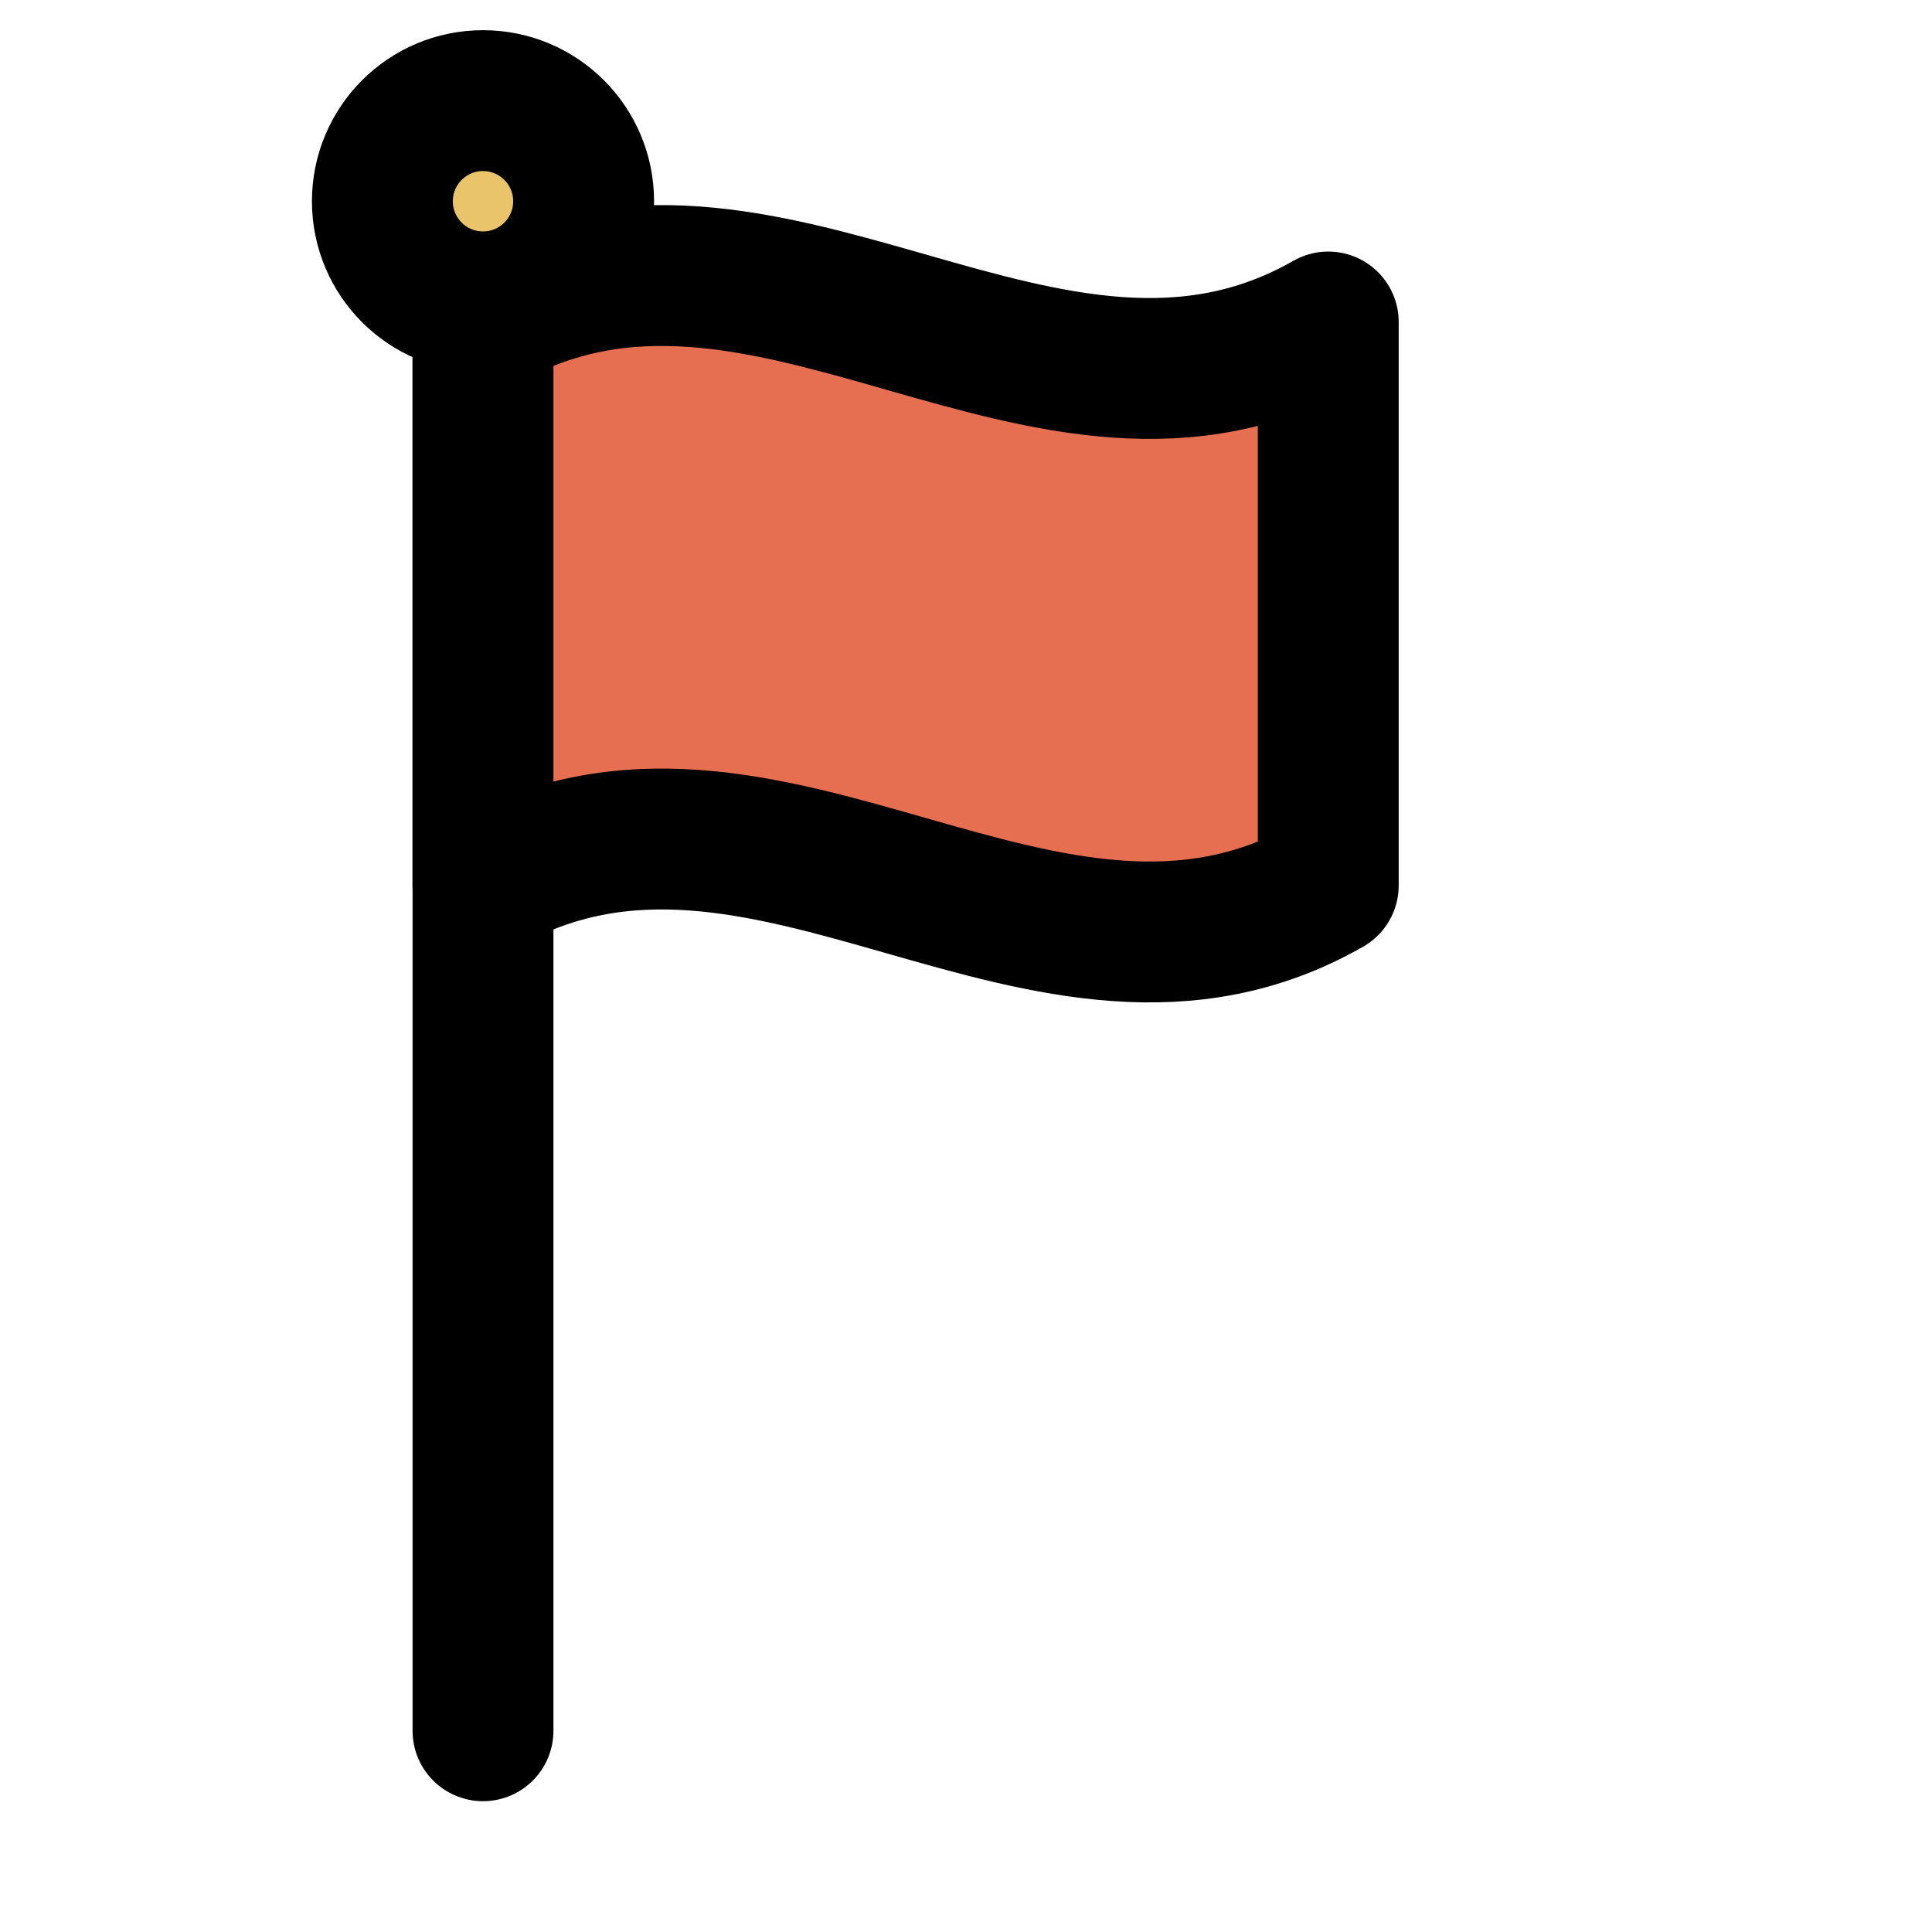
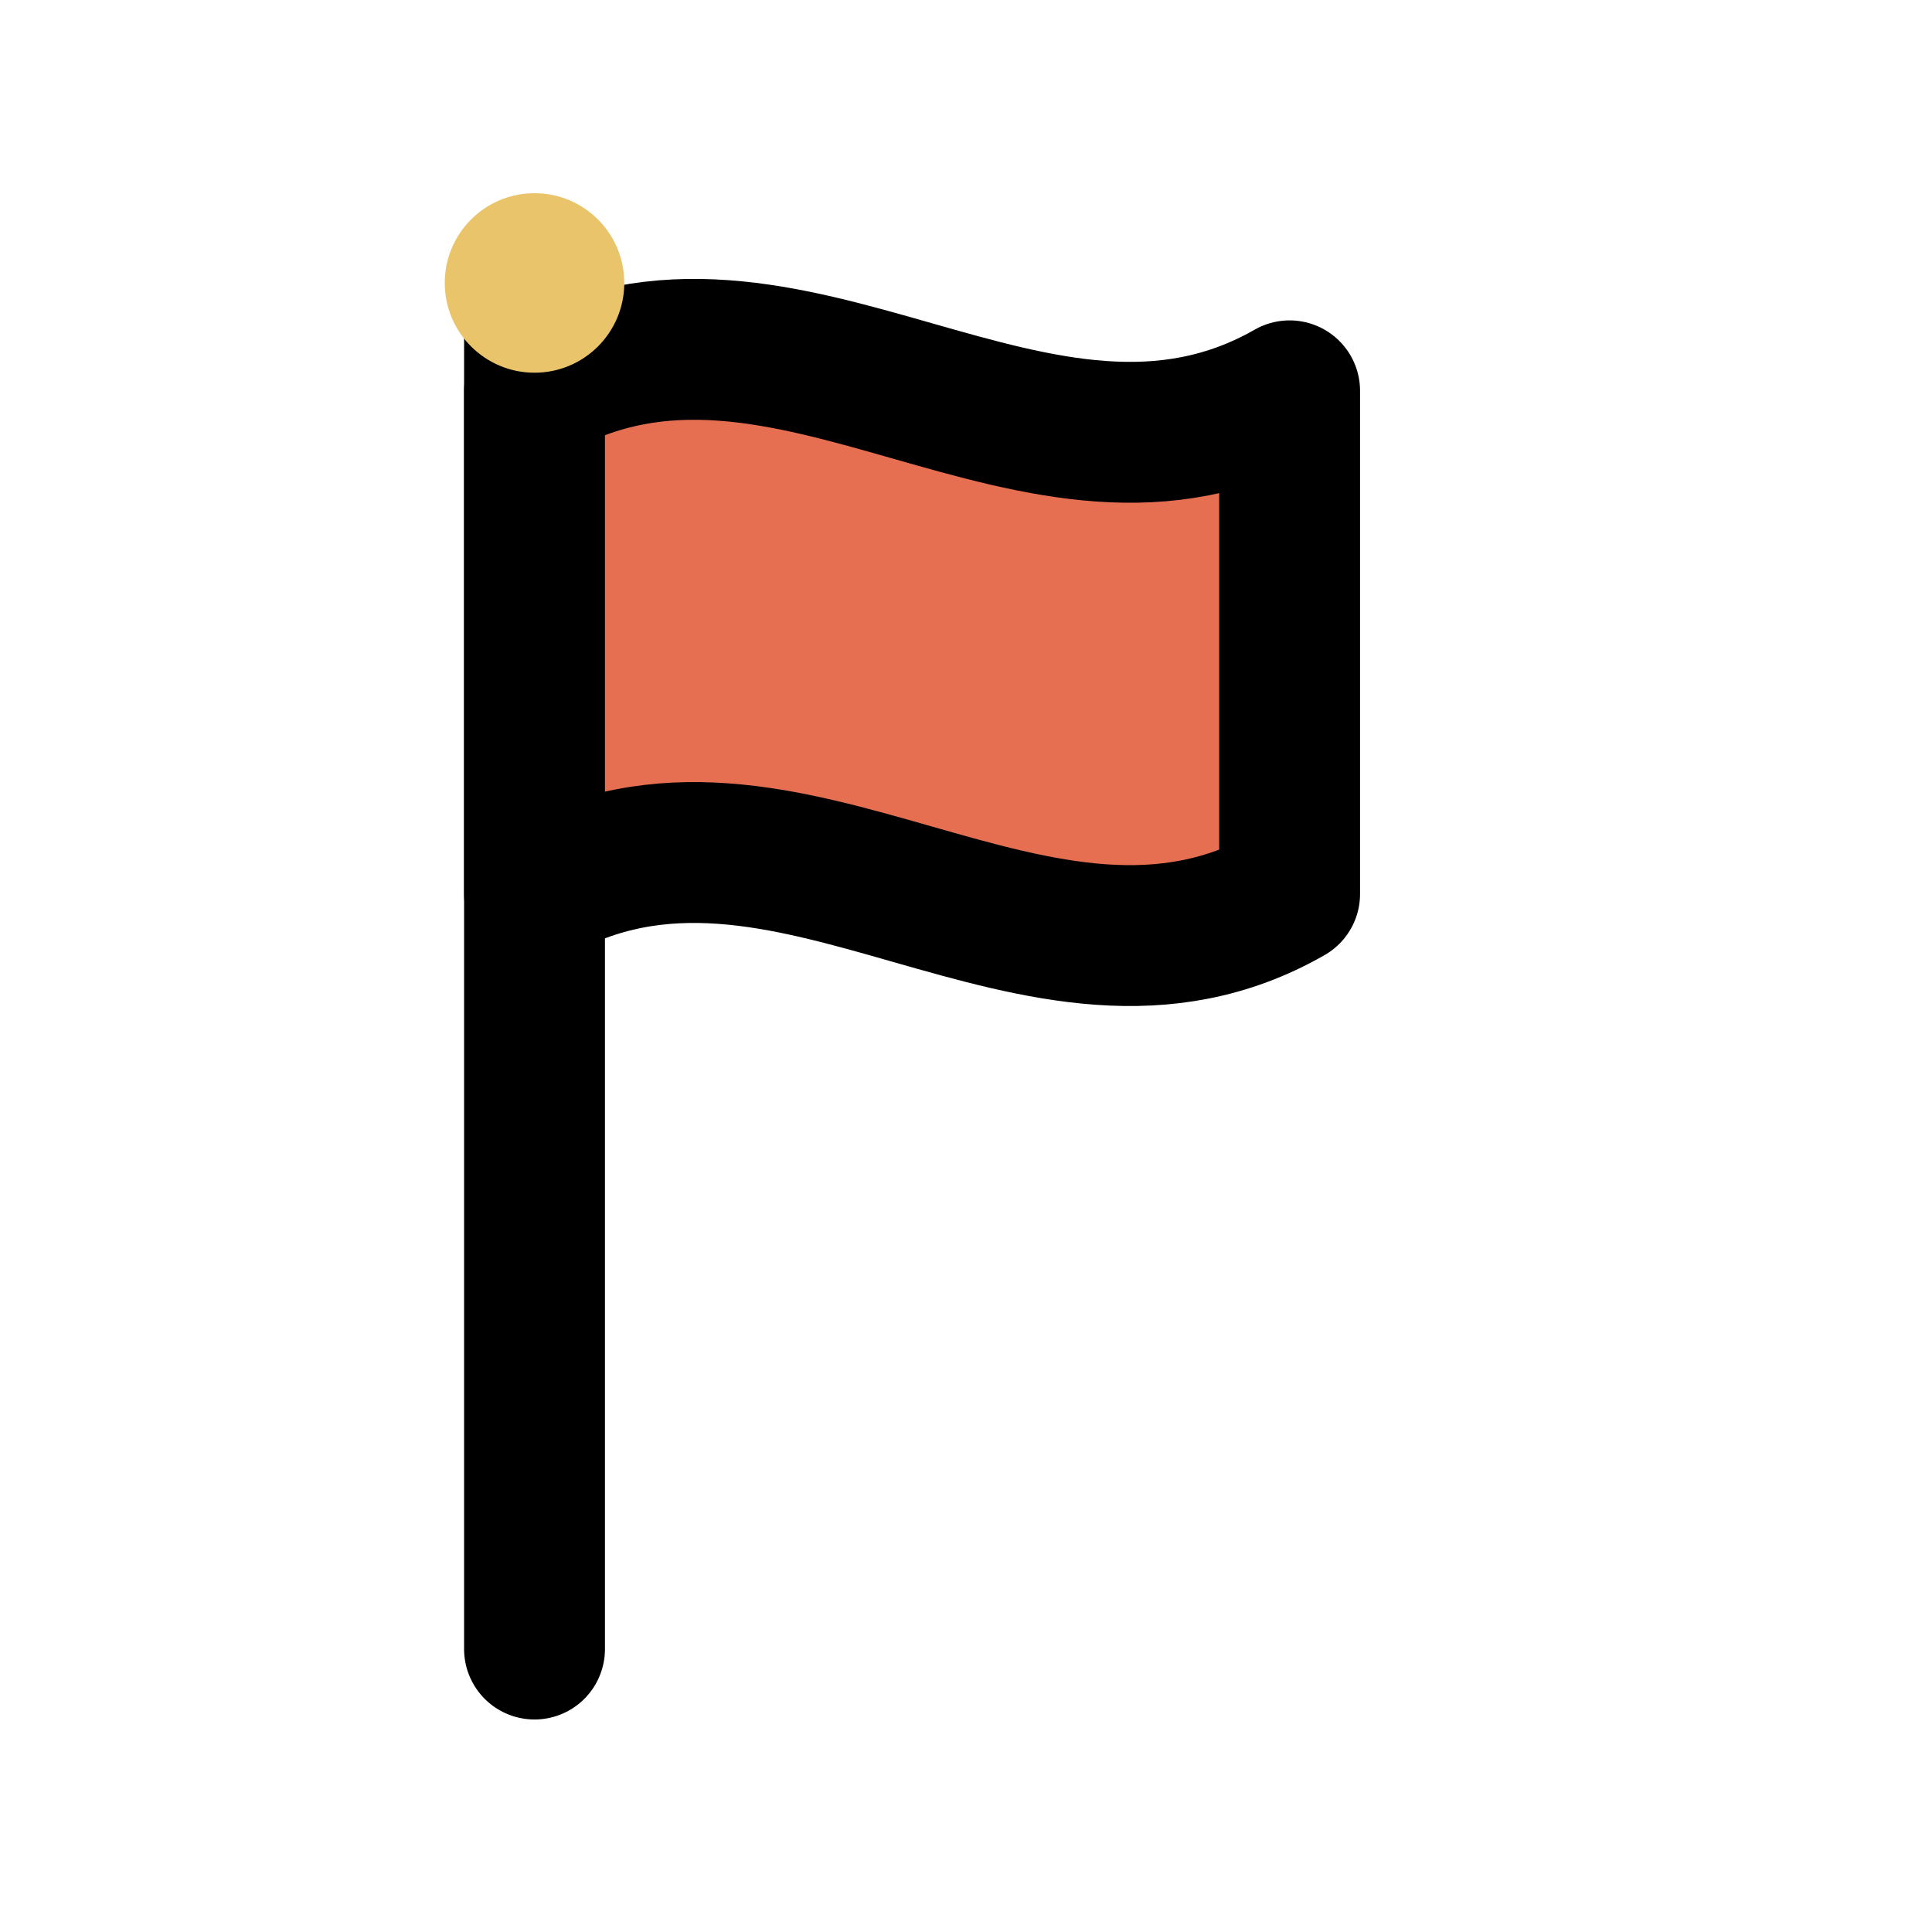
<svg xmlns="http://www.w3.org/2000/svg" viewBox="0 0 48 48" fill="none" stroke="currentColor" stroke-width="3.5" stroke-linecap="round" stroke-linejoin="round">
-   <path d="M12 5 L 12 43" stroke="currentColor" stroke-width="3.5" />
-   <path d="M12 8 C 19 4 26 12 33 8 L 33 22 C 26 26 19 18 12 22 Z" fill="#E76F51" />
-   <circle cx="12" cy="5" r="2.5" fill="#E9C46A" />
+   <path d="M13.28 7.03 L 13.28 40.97" stroke="currentColor" stroke-width="3.5" />
+   <path d="M13.28 9.71 C 19.53 6.14 25.79 13.28 32.04 9.71 L 32.04 22.21 C 25.79 25.79 19.53 18.64 13.28 22.21 Z" fill="#E76F51" />
+   <circle cx="13.28" cy="7.03" r="2.23" fill="#E9C46A" stroke="none" />
</svg>
